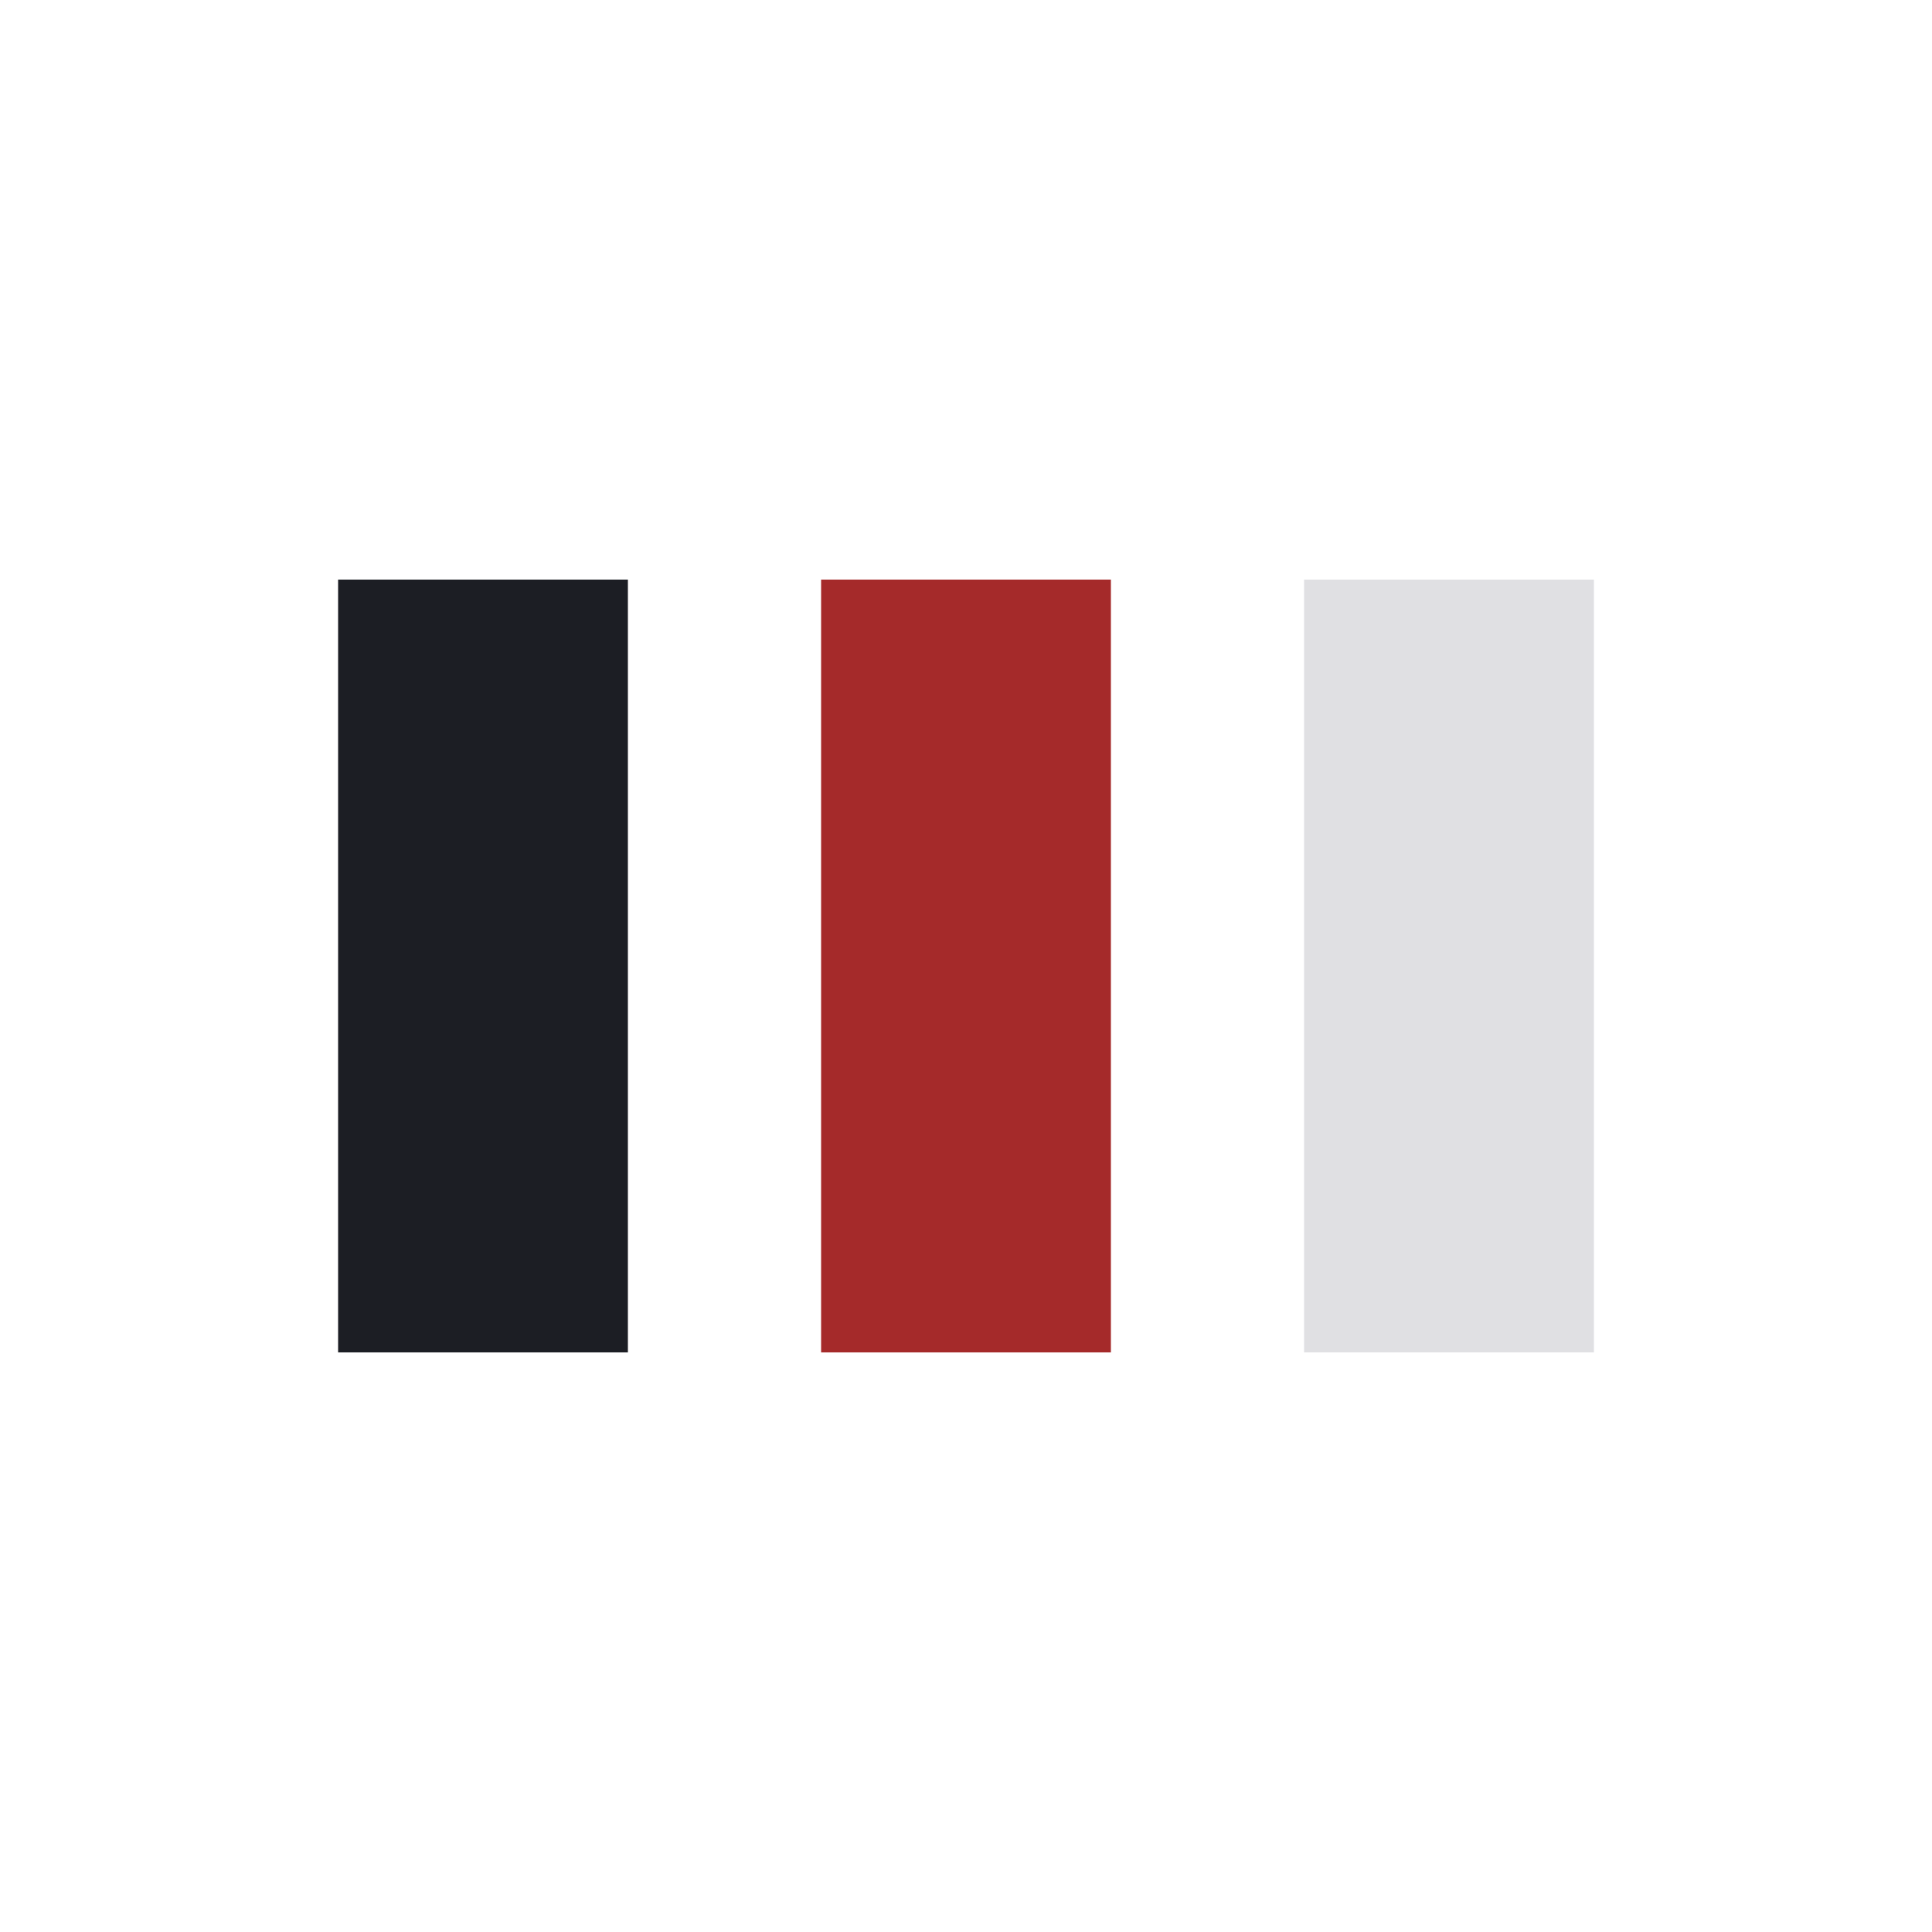
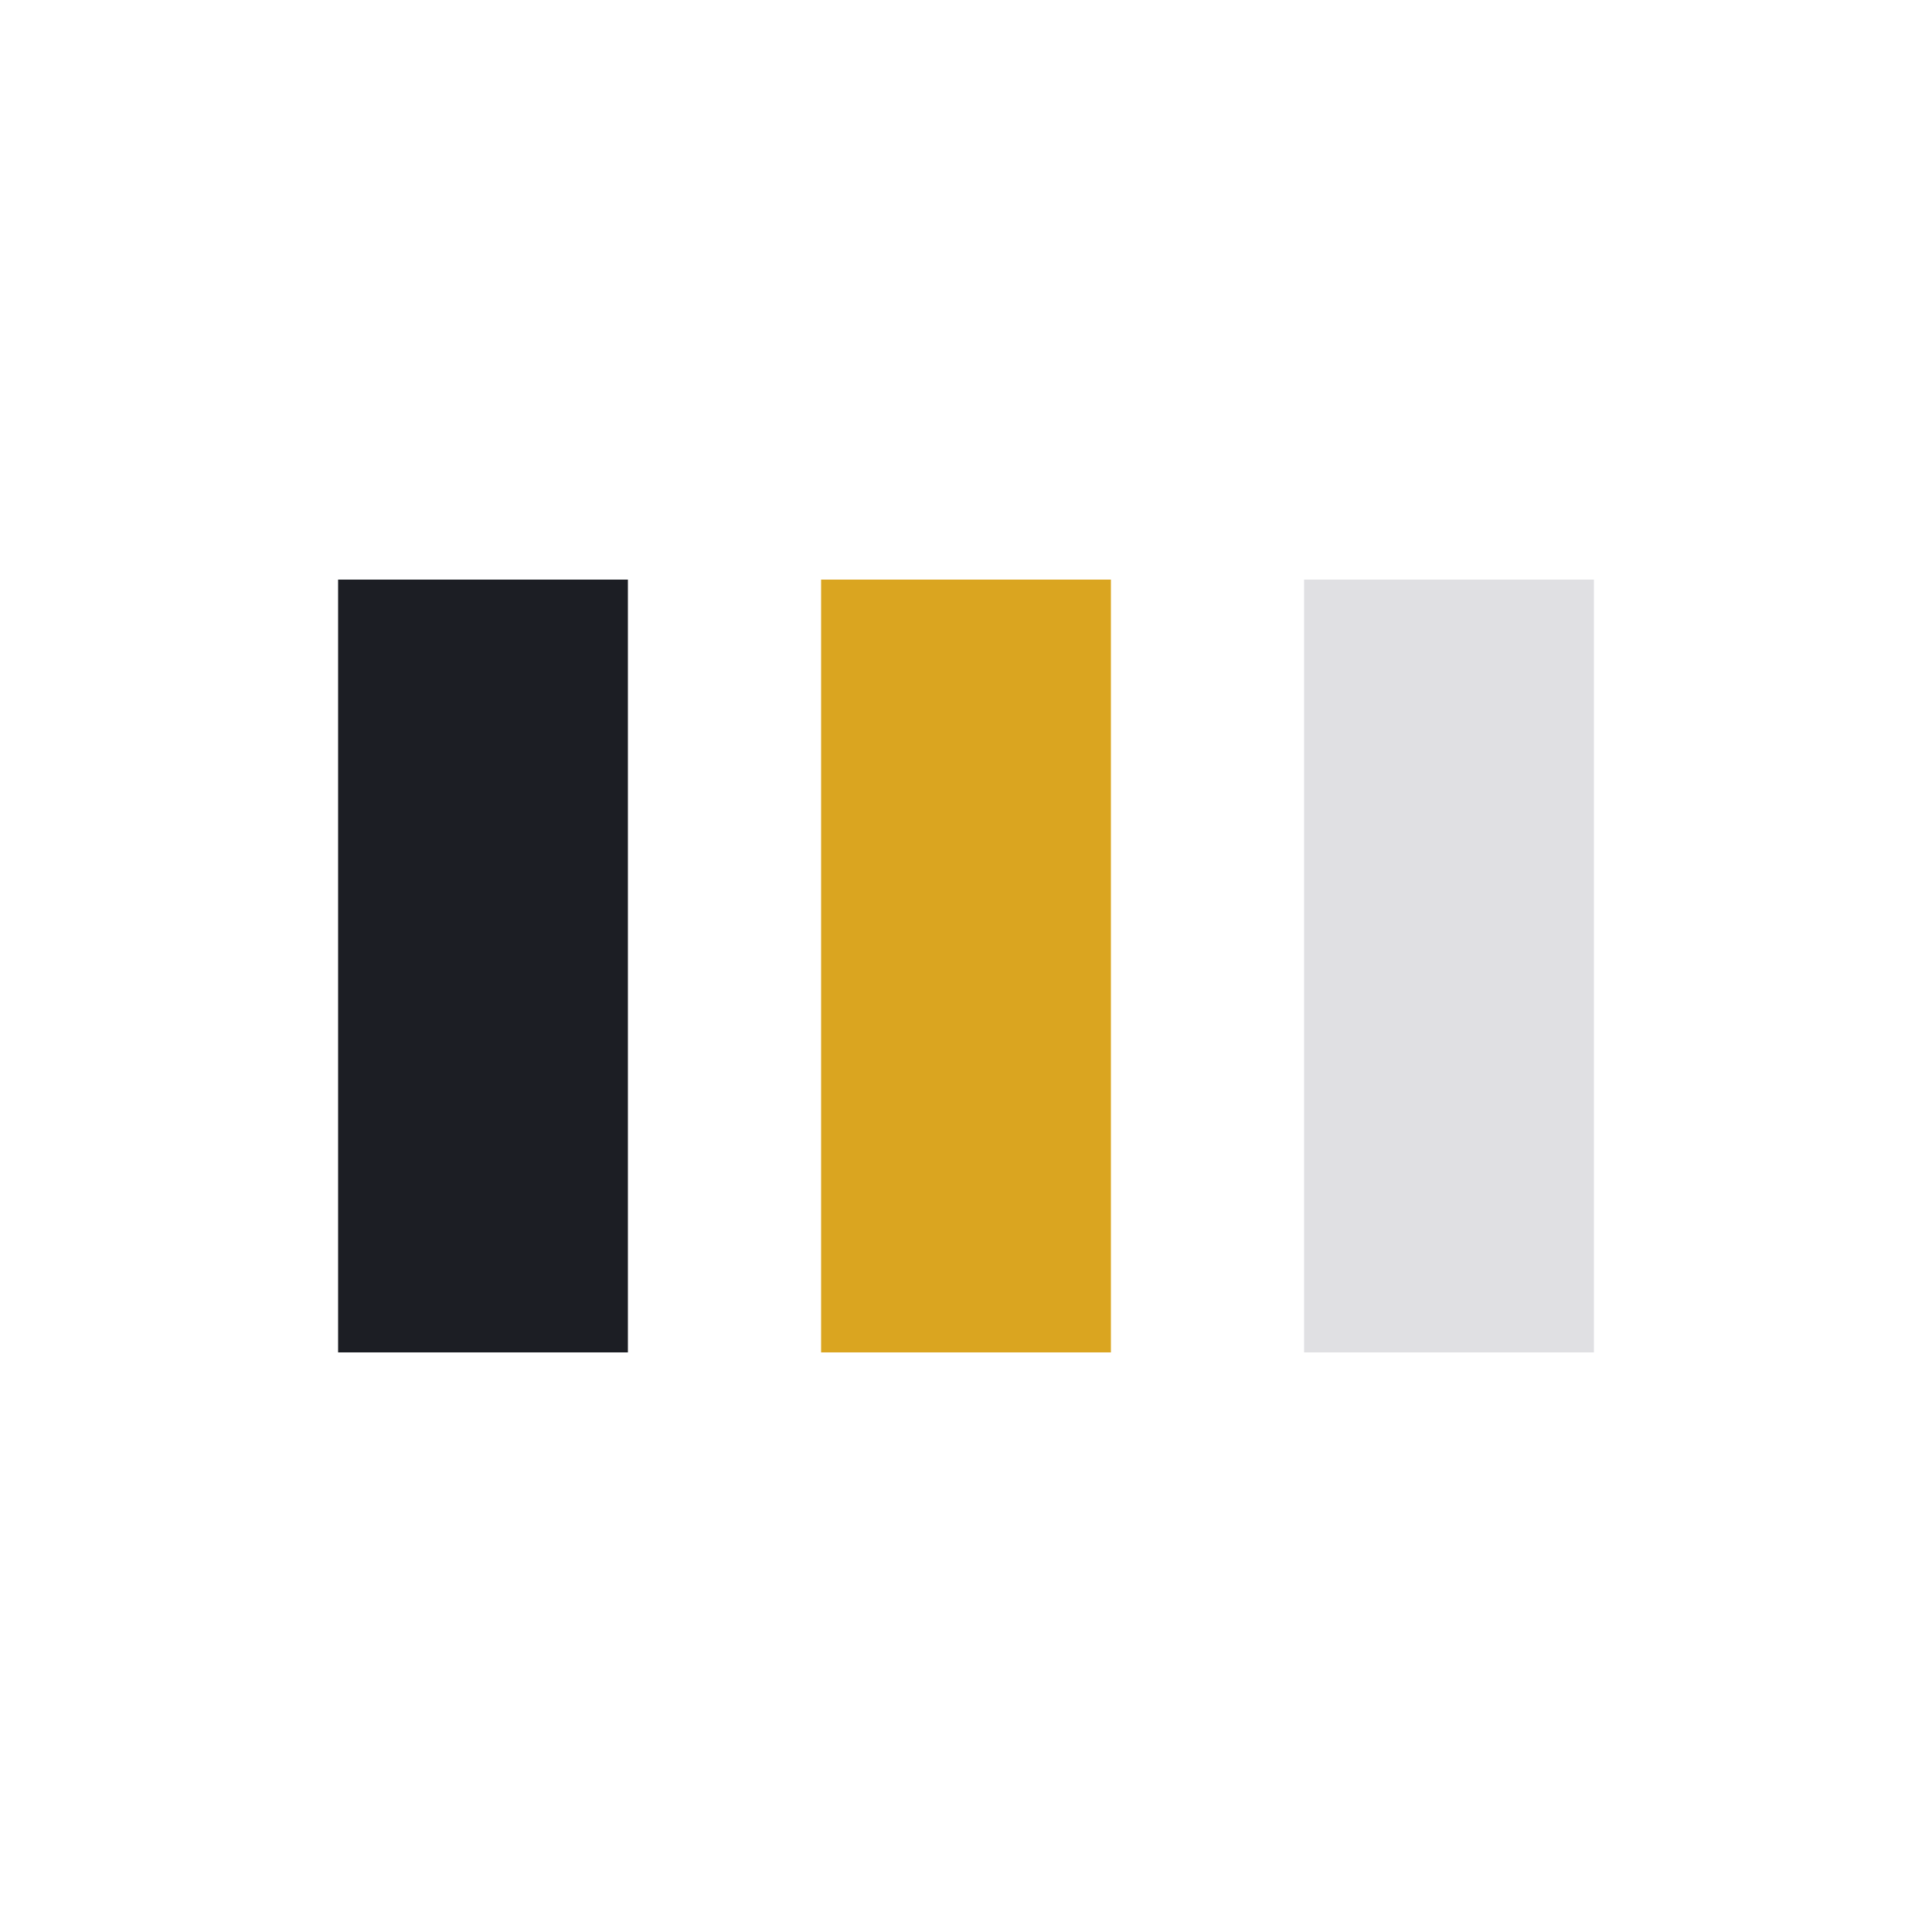
<svg xmlns="http://www.w3.org/2000/svg" viewBox="0 0 100 100" preserveAspectRatio="xMidYMid" width="205" height="205" style="shape-rendering: auto; display: block; background: transparent;">
  <g>
-     <rect fill="#1C1E24" height="40" width="15" y="30" x="17.5">
+     <rect fill="#1c1e24" height="40" width="15" y="30" x="17.5">
      <animate begin="-0.124s" keySplines="0 0.5 0.5 1;0 0.5 0.5 1" values="10;30;30" keyTimes="0;0.5;1" calcMode="spline" dur="0.621s" repeatCount="indefinite" attributeName="y" />
      <animate begin="-0.124s" keySplines="0 0.5 0.5 1;0 0.5 0.5 1" values="80;40;40" keyTimes="0;0.5;1" calcMode="spline" dur="0.621s" repeatCount="indefinite" attributeName="height" />
    </rect>
-     <rect fill="#A52A2A" height="40" width="15" y="30" x="42.5">
+     <rect fill="#daa520" height="40" width="15" y="30" x="42.5">
      <animate begin="-0.062s" keySplines="0 0.5 0.5 1;0 0.5 0.5 1" values="15;30;30" keyTimes="0;0.5;1" calcMode="spline" dur="0.621s" repeatCount="indefinite" attributeName="y" />
      <animate begin="-0.062s" keySplines="0 0.5 0.5 1;0 0.5 0.5 1" values="70;40;40" keyTimes="0;0.5;1" calcMode="spline" dur="0.621s" repeatCount="indefinite" attributeName="height" />
    </rect>
-     <rect fill="#E0E0E3" height="40" width="15" y="30" x="67.5">
+     <rect fill="#e0e0e3" height="40" width="15" y="30" x="67.5">
      <animate keySplines="0 0.5 0.5 1;0 0.5 0.5 1" values="15;30;30" keyTimes="0;0.5;1" calcMode="spline" dur="0.621s" repeatCount="indefinite" attributeName="y" />
      <animate keySplines="0 0.5 0.5 1;0 0.5 0.5 1" values="70;40;40" keyTimes="0;0.5;1" calcMode="spline" dur="0.621s" repeatCount="indefinite" attributeName="height" />
    </rect>
    <g />
  </g>
</svg>
